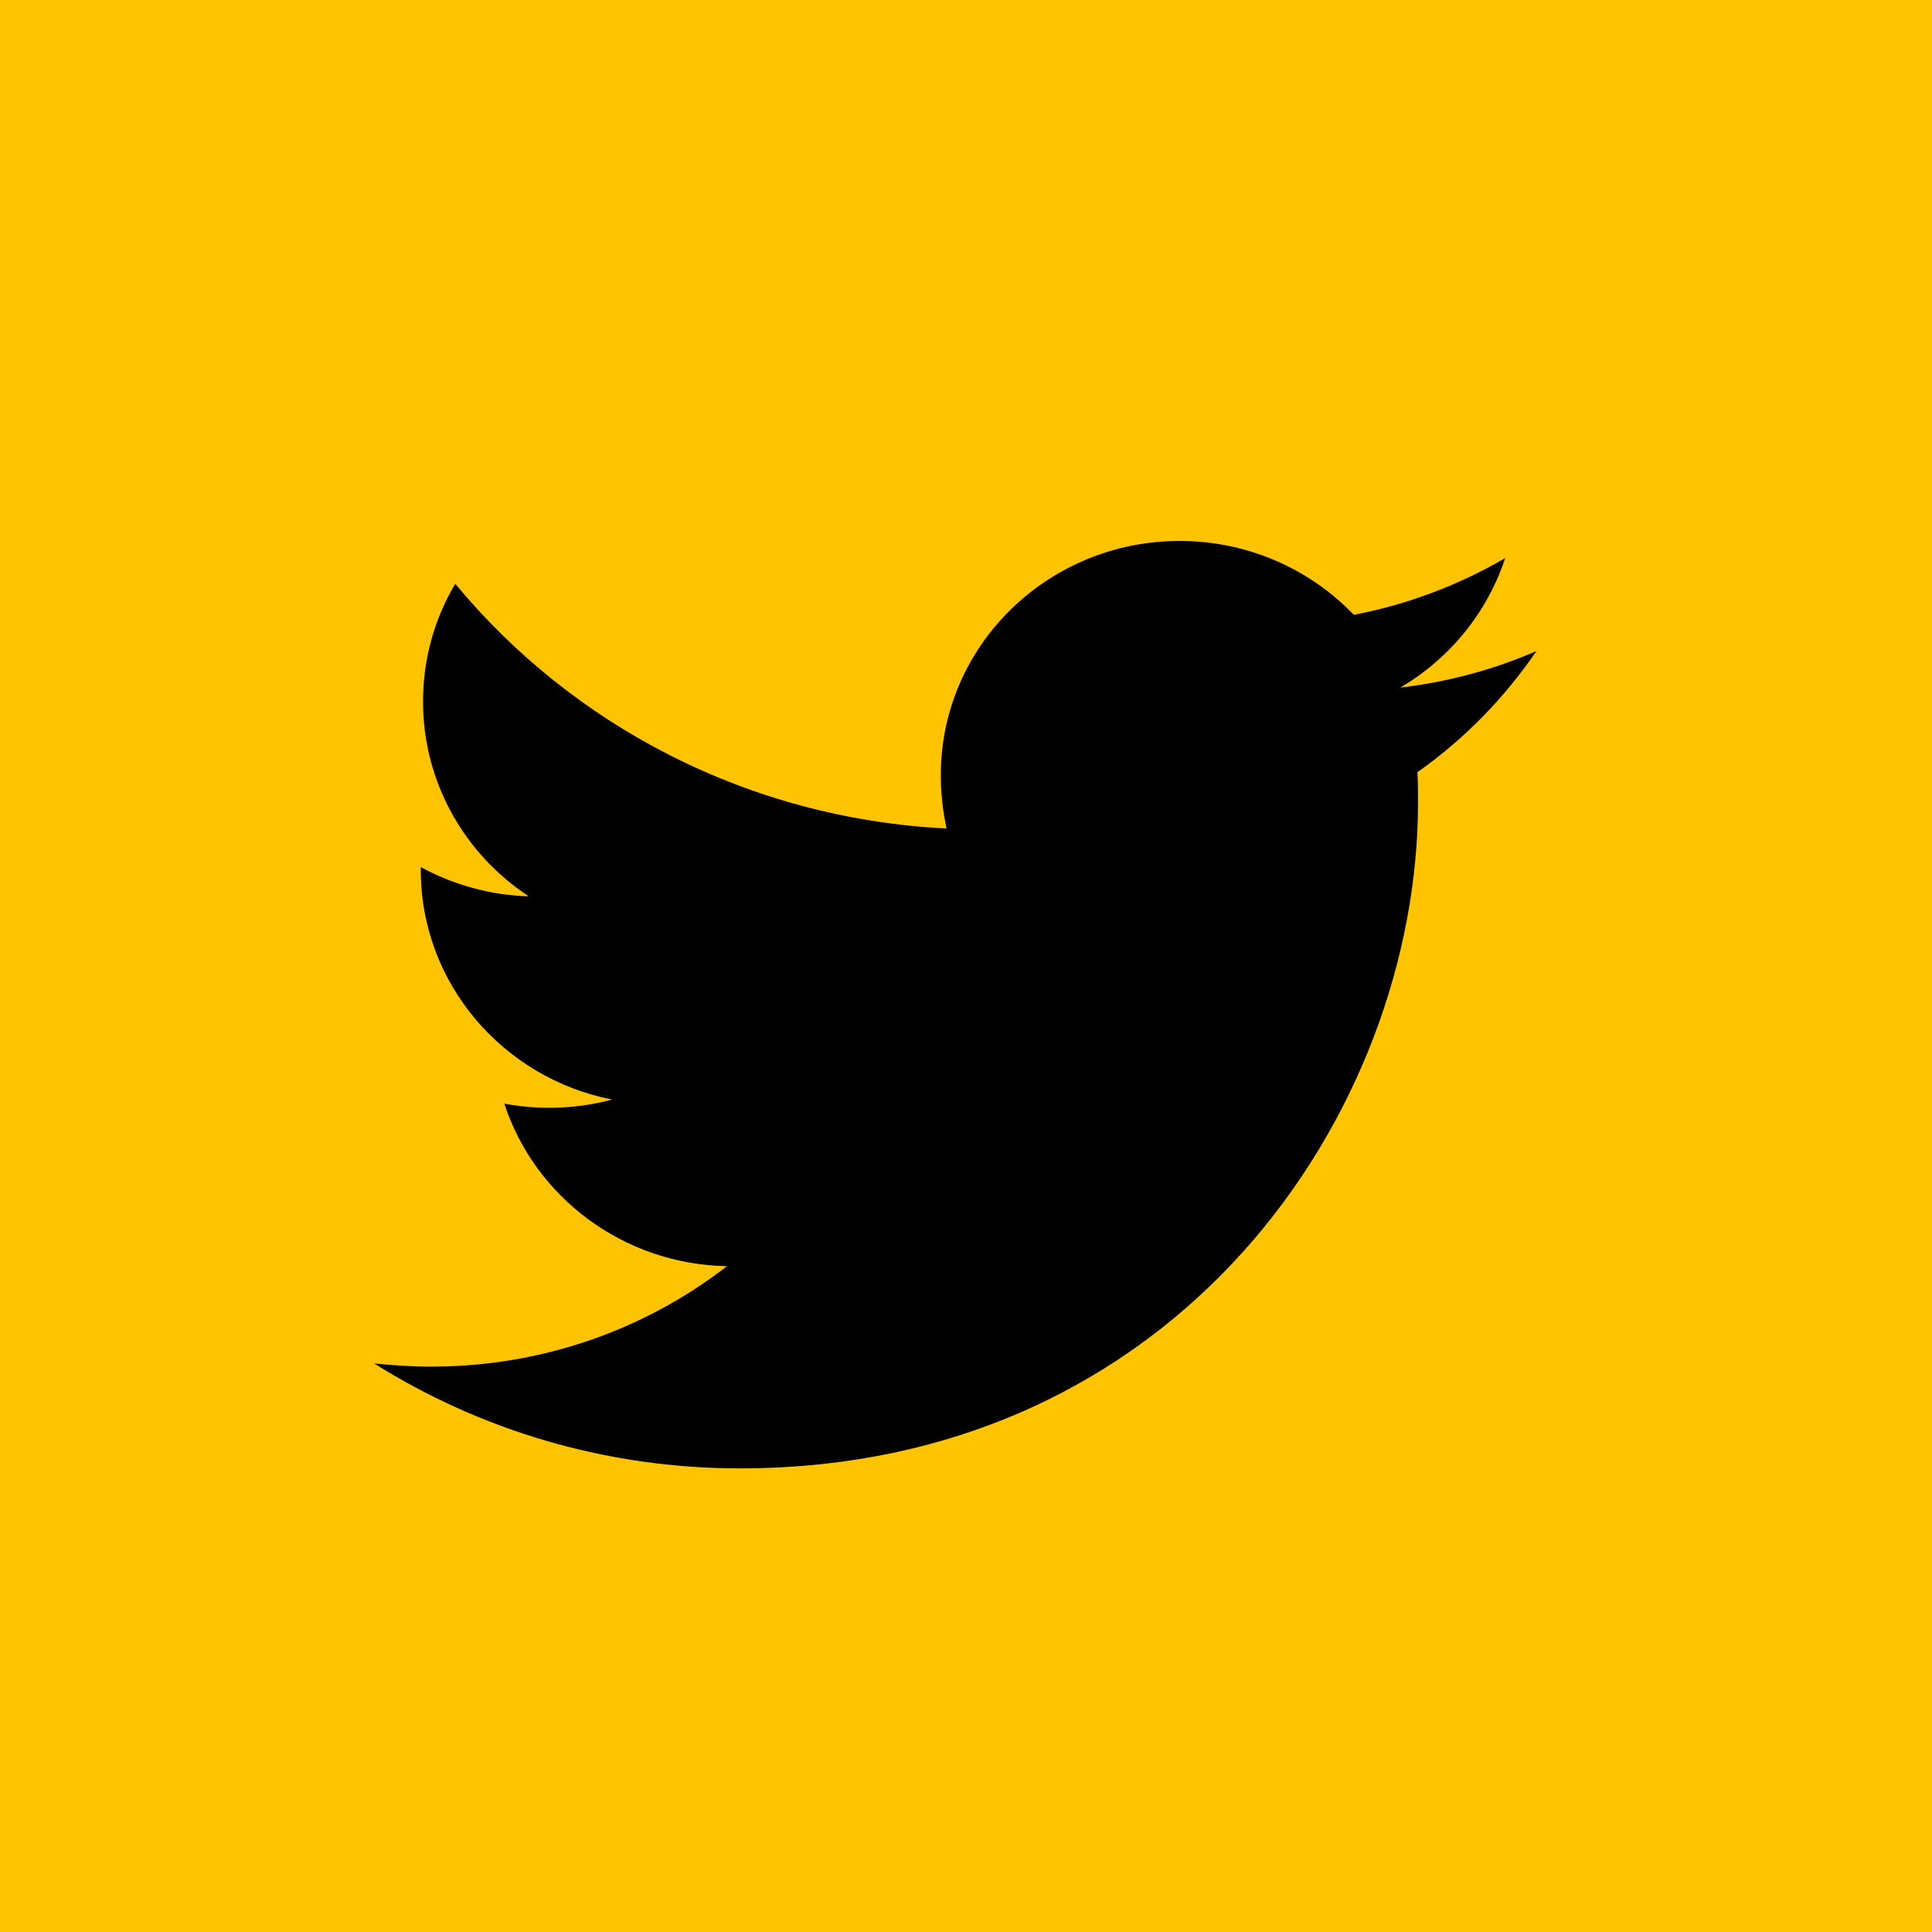
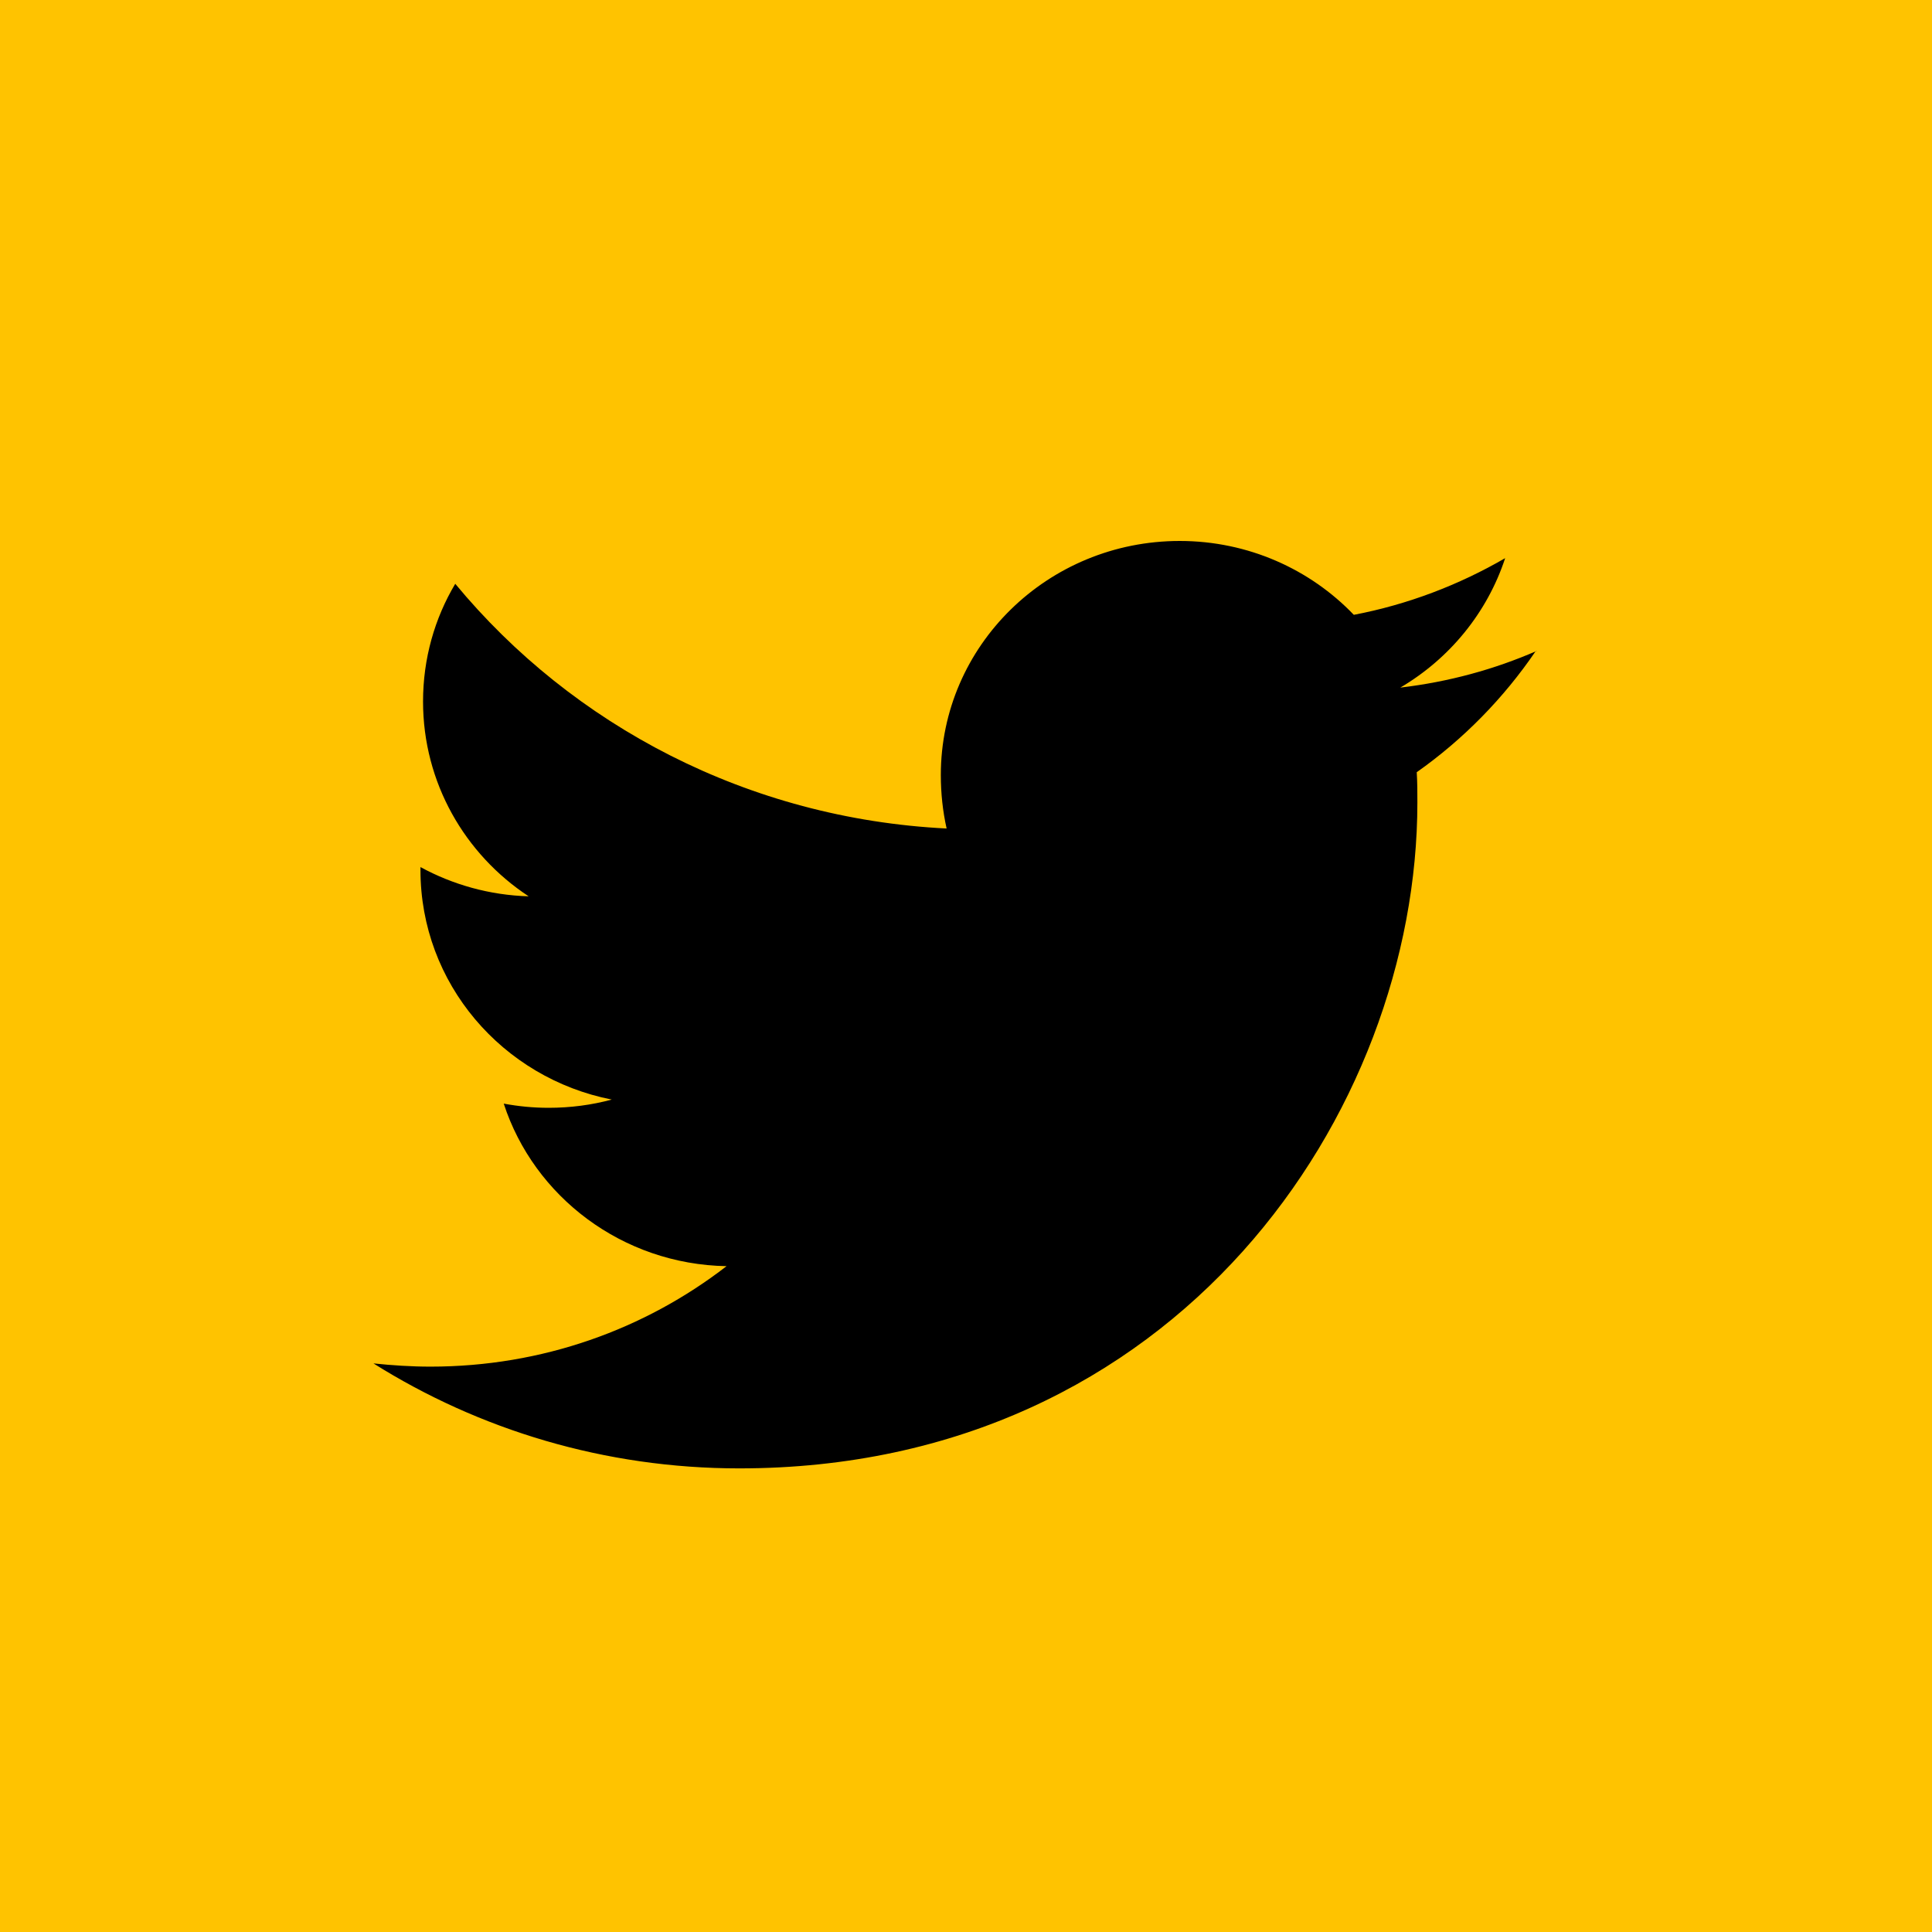
<svg xmlns="http://www.w3.org/2000/svg" viewBox="0 0 30 30" style="background-color:#ffffff00" width="30" height="30">
  <path fill="#ffc300" d="M-.077 0h30.154v30H-.077z" />
-   <path d="M23.87 10.104c-.663.29-1.377.485-2.126.573.765-.45 1.35-1.163 1.628-2.01-.716.415-1.51.72-2.35.88-.676-.706-1.64-1.147-2.703-1.147-2.05 0-3.71 1.627-3.71 3.635 0 .285.03.562.09.83-3.08-.153-5.808-1.6-7.63-3.8-.32.537-.5 1.162-.5 1.828 0 1.26.65 2.374 1.642 3.025-.606-.018-1.177-.182-1.677-.454v.046c0 1.76 1.276 3.23 2.97 3.564-.31.084-.64.128-.977.128-.24 0-.47-.023-.696-.065.47 1.444 1.84 2.495 3.458 2.524-1.266.98-2.86 1.56-4.596 1.56-.3 0-.594-.02-.884-.05 1.64 1.03 3.59 1.63 5.68 1.63 6.81 0 10.53-5.54 10.53-10.34 0-.16 0-.31-.01-.47.724-.51 1.35-1.15 1.848-1.88z" />
+   <path d="M23.87 10.104c-.663.29-1.377.485-2.126.573.765-.45 1.35-1.163 1.628-2.01-.716.415-1.51.72-2.35.88-.676-.706-1.64-1.147-2.703-1.147-2.05 0-3.71 1.627-3.71 3.635 0 .285.03.562.09.83-3.08-.153-5.81-1.6-7.63-3.8-.32.537-.5 1.162-.5 1.828 0 1.26.65 2.374 1.64 3.025-.61-.018-1.18-.182-1.68-.454v.046c0 1.76 1.272 3.23 2.97 3.564-.31.084-.64.128-.98.128-.24 0-.47-.023-.697-.065.47 1.444 1.84 2.495 3.46 2.524-1.268.98-2.86 1.56-4.598 1.56-.3 0-.595-.02-.885-.05 1.64 1.03 3.59 1.63 5.68 1.63 6.81 0 10.53-5.54 10.53-10.34 0-.16 0-.31-.01-.47.723-.51 1.35-1.15 1.847-1.88z" />
</svg>
